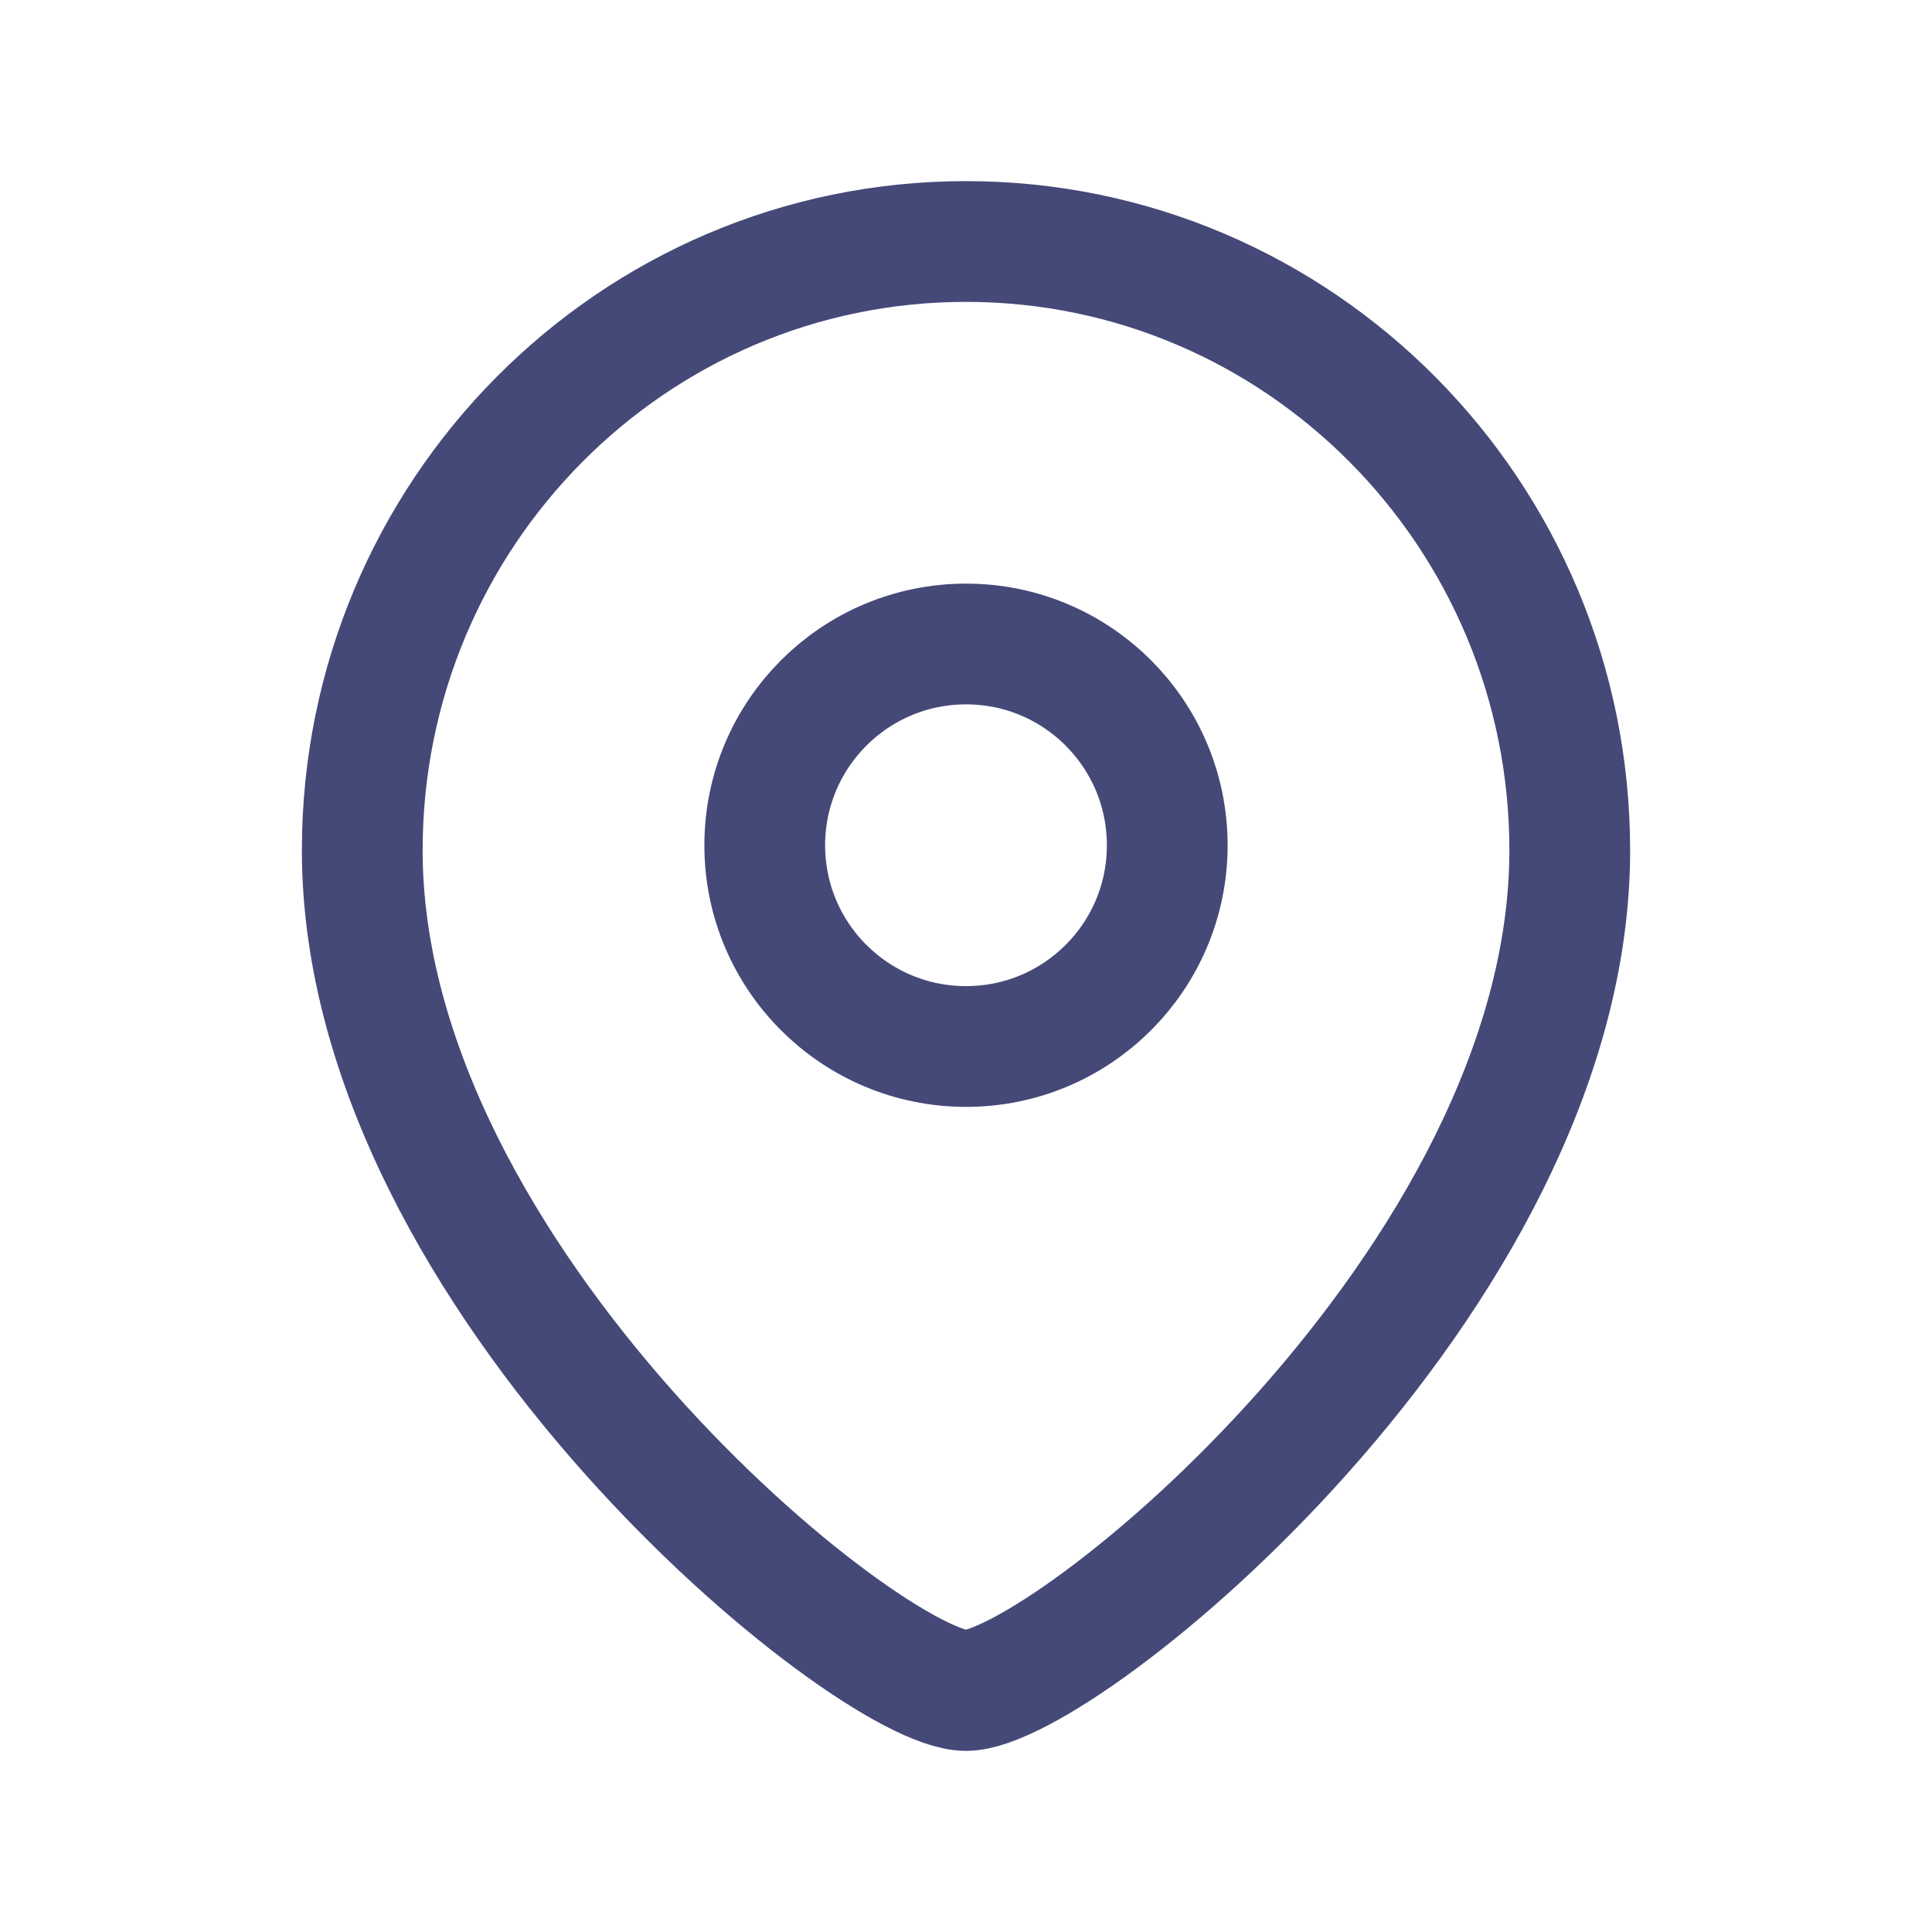
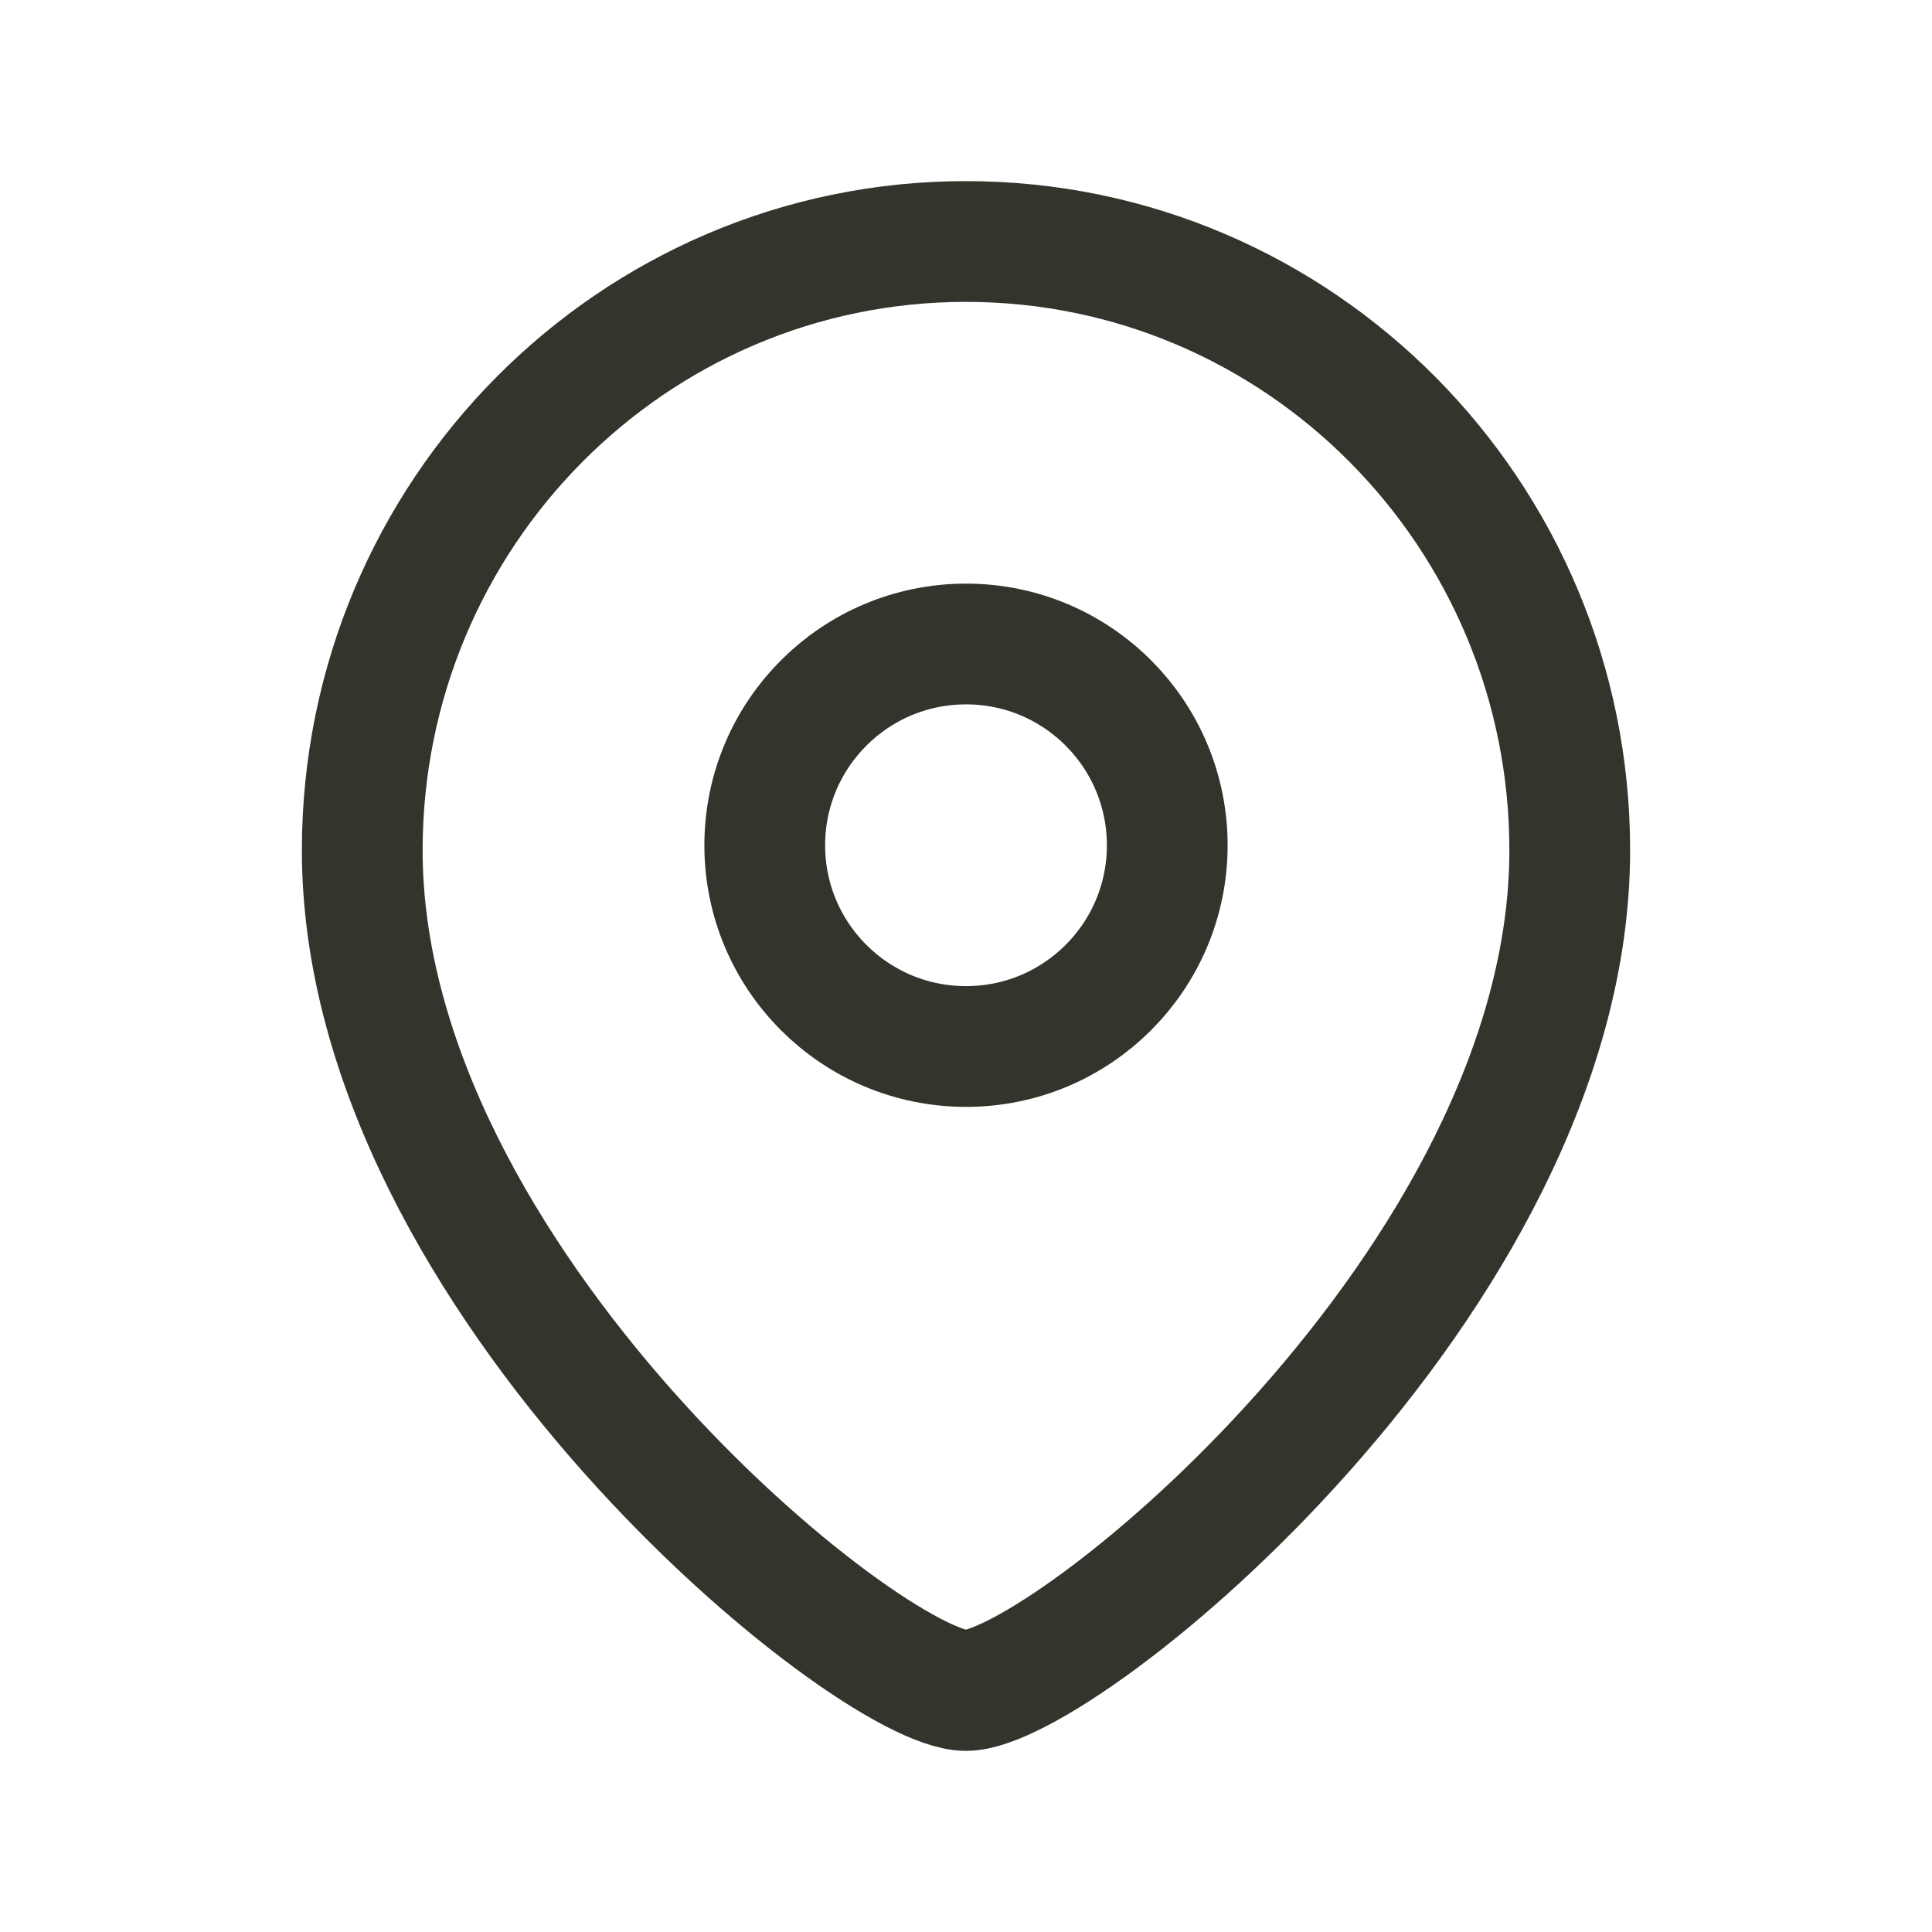
<svg xmlns="http://www.w3.org/2000/svg" width="24" height="24" viewBox="0 0 24 24" fill="none">
  <g id="Iconly/Light/Location">
    <g id="Location">
-       <path id="Stroke 1" fill-rule="evenodd" clip-rule="evenodd" d="M14.5 10.501C14.5 9.119 13.381 8 12.001 8C10.619 8 9.5 9.119 9.5 10.501C9.5 11.881 10.619 13 12.001 13C13.381 13 14.5 11.881 14.5 10.501Z" stroke="#454978" stroke-width="1.5" stroke-linecap="round" stroke-linejoin="round" />
-       <path id="Stroke 3" fill-rule="evenodd" clip-rule="evenodd" d="M11.999 21C10.801 21 4.5 15.898 4.5 10.563C4.5 6.387 7.857 3 11.999 3C16.142 3 19.5 6.387 19.5 10.563C19.5 15.898 13.198 21 11.999 21Z" stroke="#454978" stroke-width="1.5" stroke-linecap="round" stroke-linejoin="round" />
+       <path id="Stroke 1" fill-rule="evenodd" clip-rule="evenodd" d="M14.5 10.501C14.5 9.119 13.381 8 12.001 8C10.619 8 9.5 9.119 9.5 10.501C9.5 11.881 10.619 13 12.001 13C13.381 13 14.5 11.881 14.5 10.501Z" stroke="#31352B" stroke-width="1.5" stroke-linecap="round" stroke-linejoin="round" />
+       <path id="Stroke 3" fill-rule="evenodd" clip-rule="evenodd" d="M11.999 21C10.801 21 4.5 15.898 4.5 10.563C4.5 6.387 7.857 3 11.999 3C16.142 3 19.5 6.387 19.5 10.563C19.5 15.898 13.198 21 11.999 21Z" stroke="#31352B" stroke-width="1.5" stroke-linecap="round" stroke-linejoin="round" />
    </g>
  </g>
</svg>
